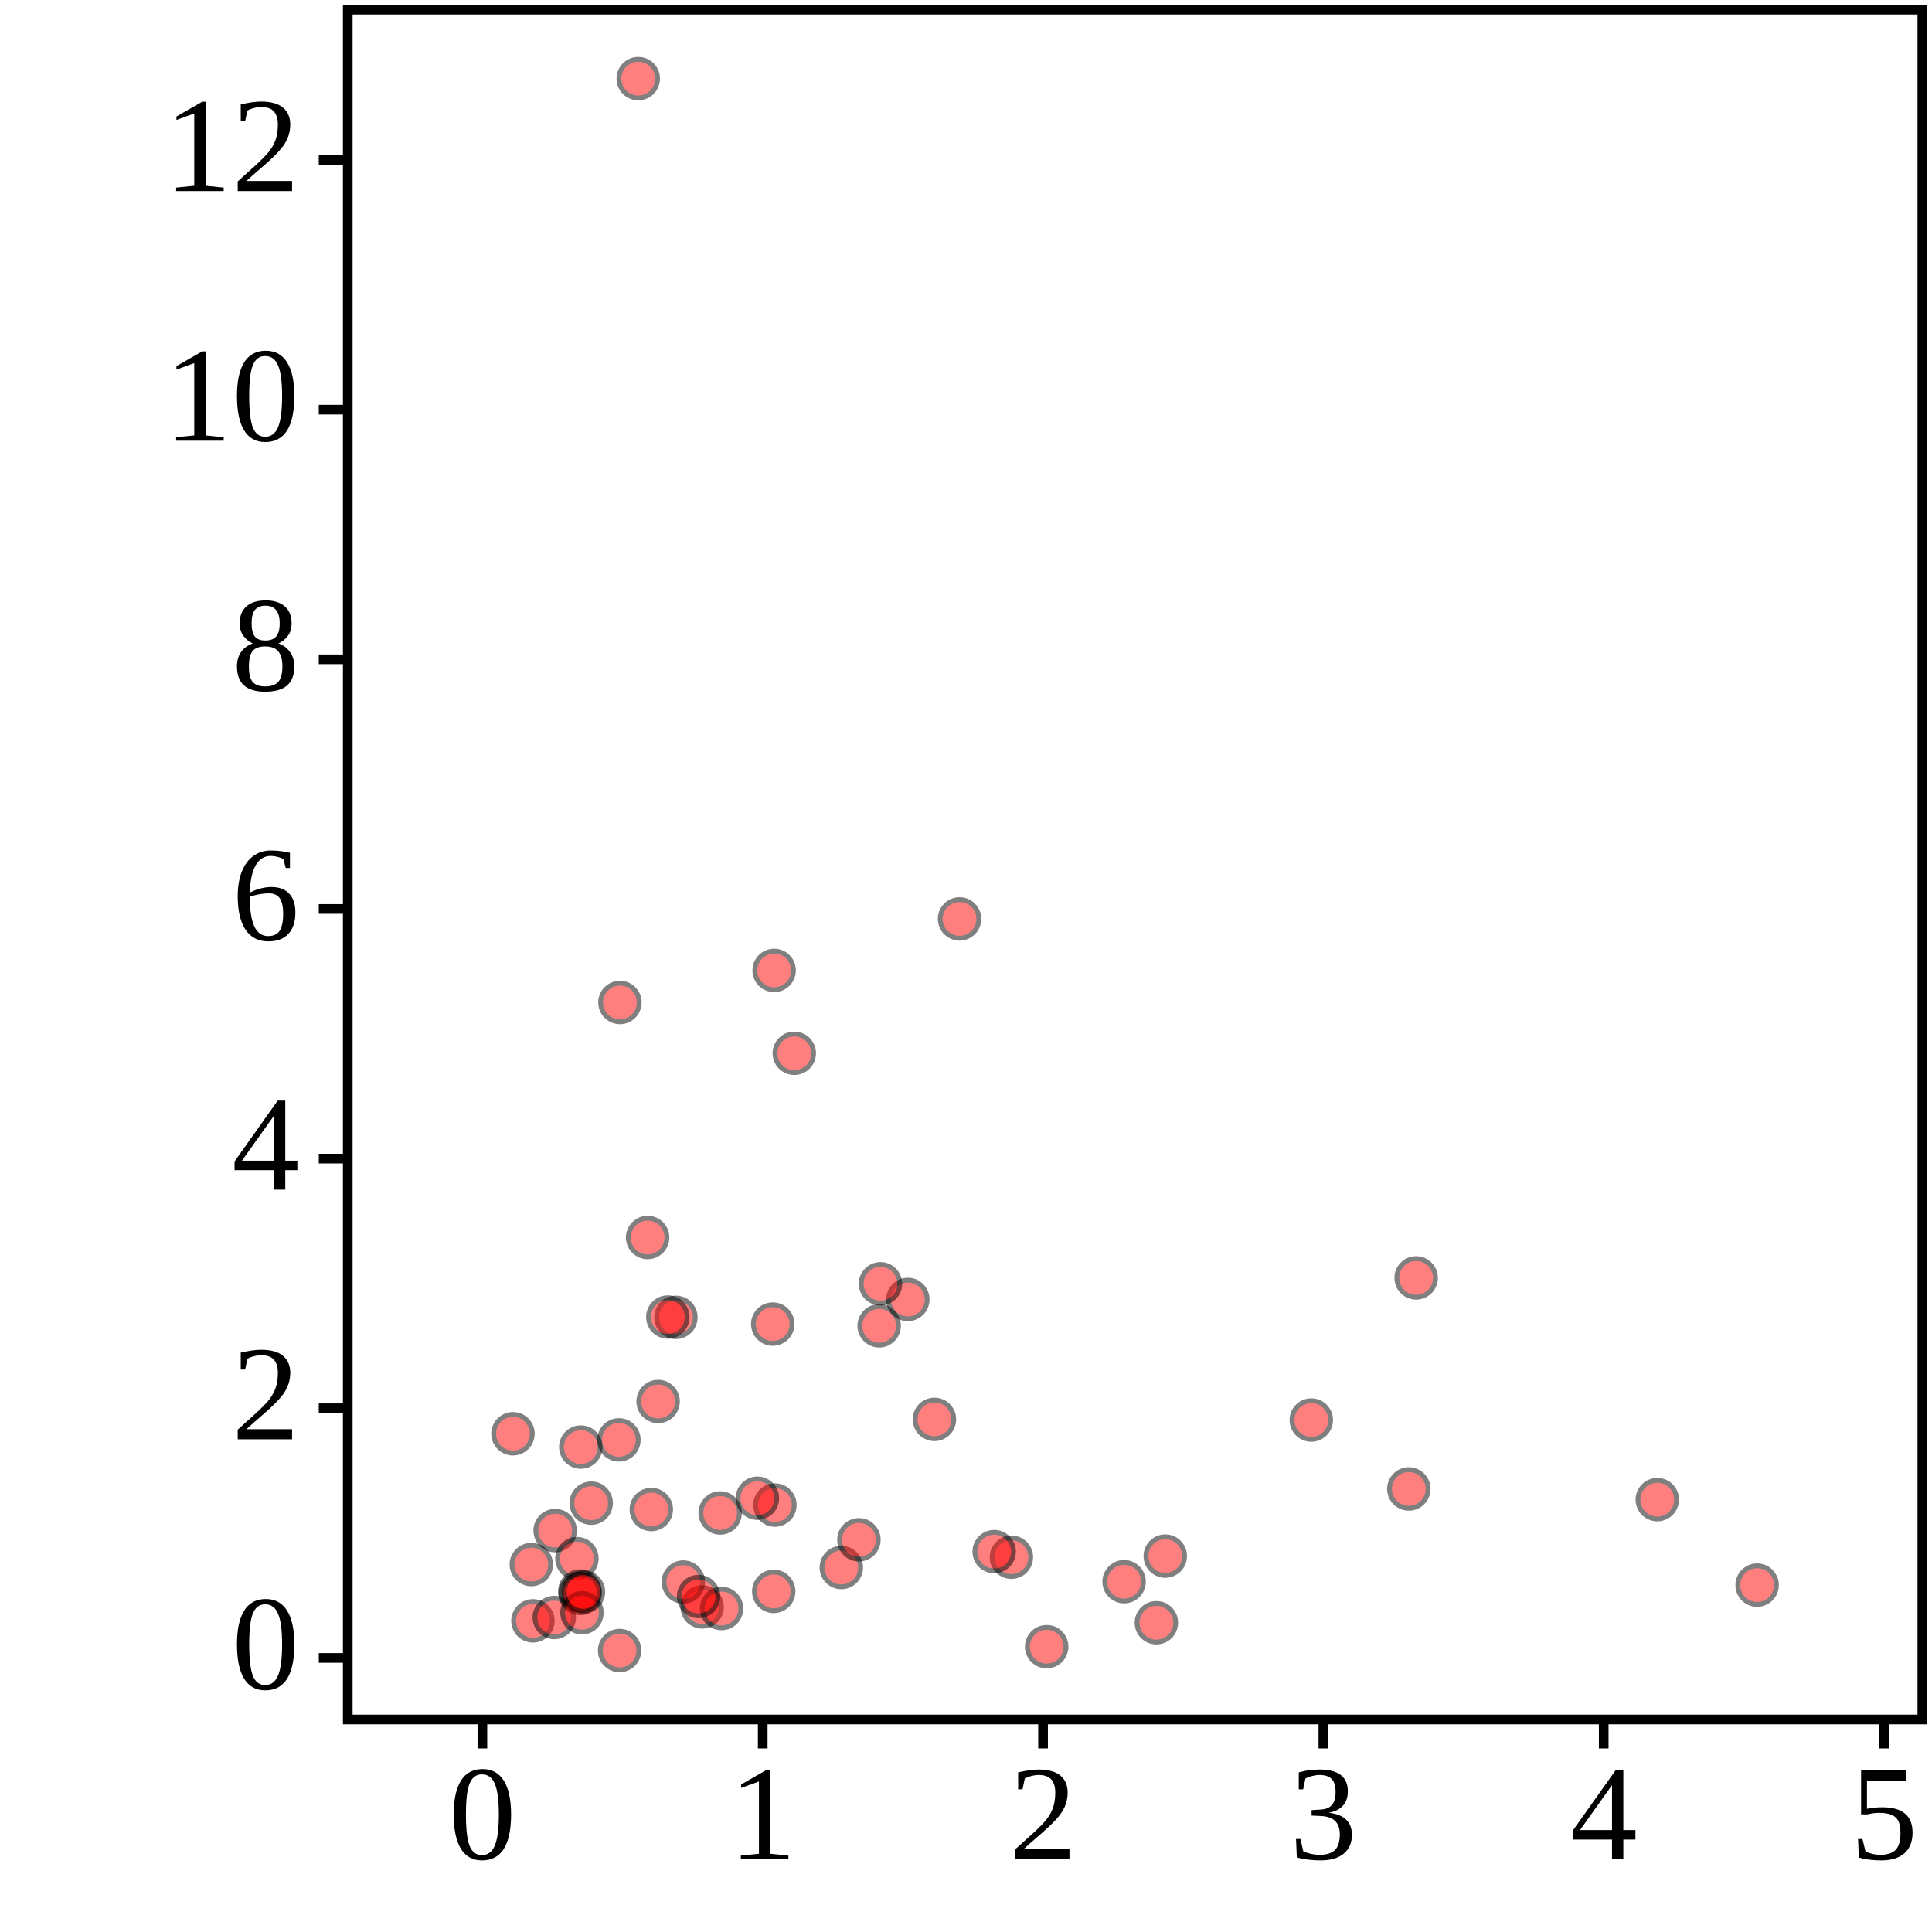
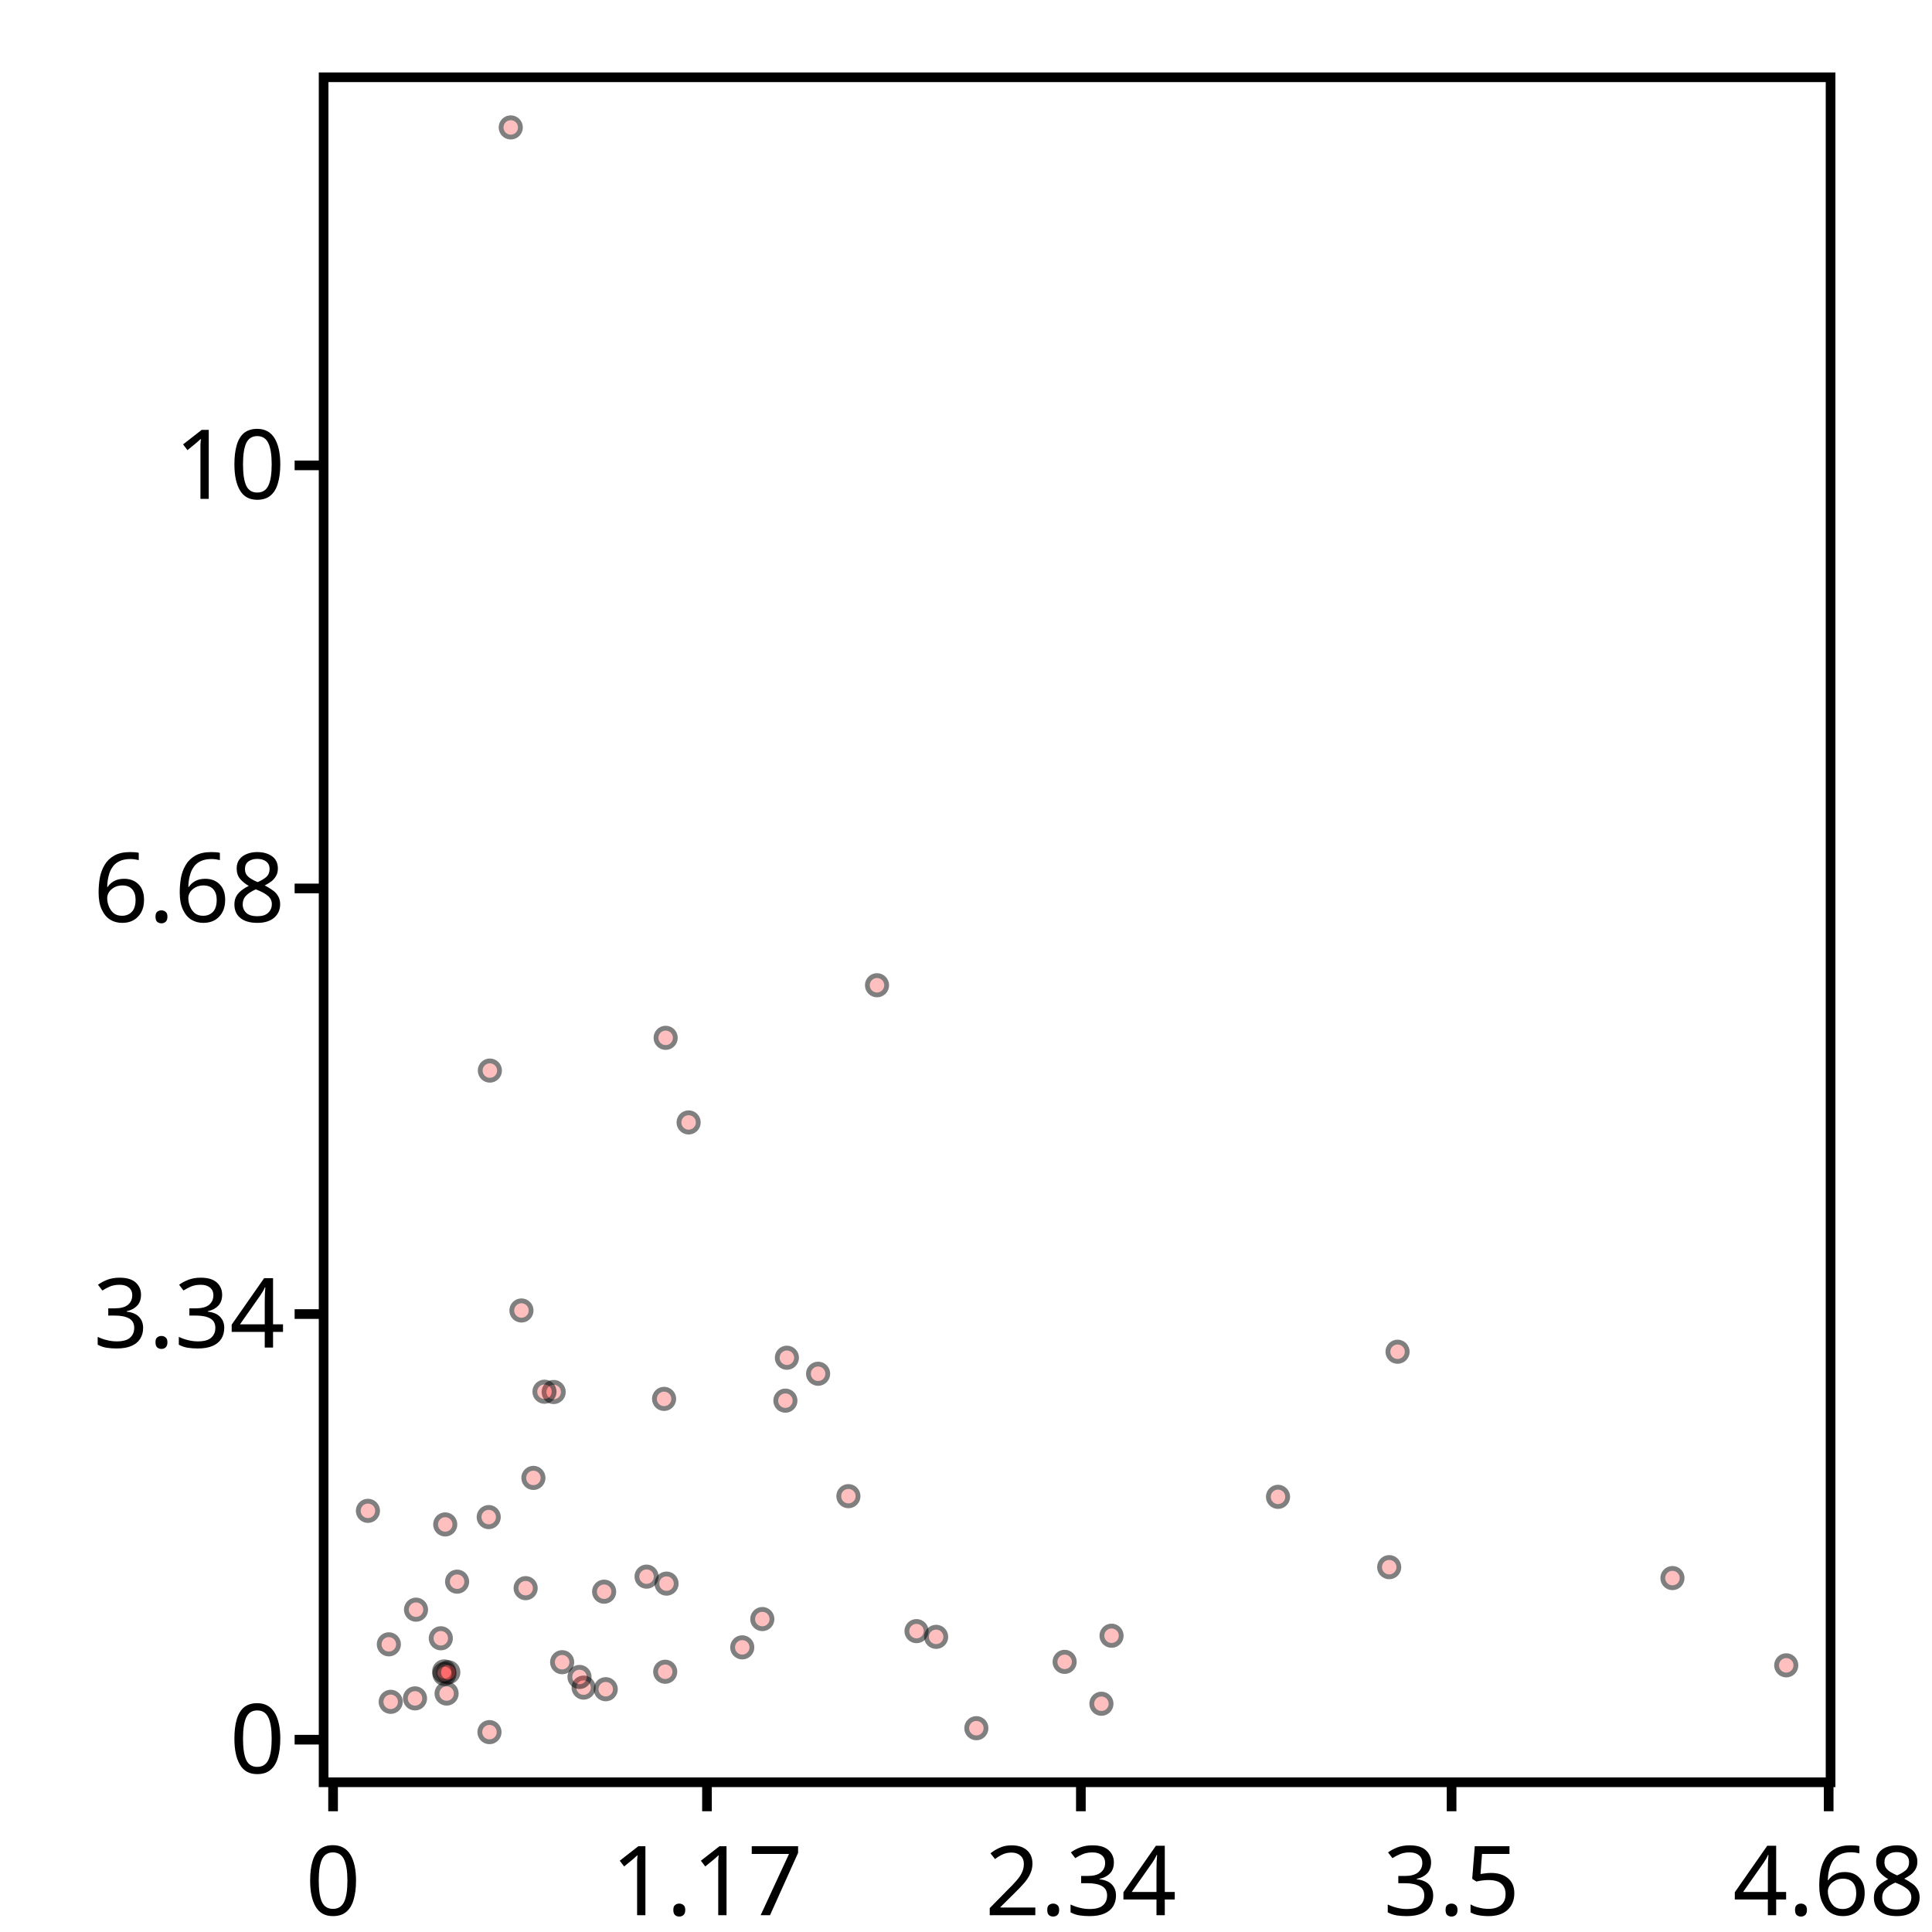
- <svg xmlns="http://www.w3.org/2000/svg" viewBox="0 0 200 200" height="100%" width="100%" id="id0000000449">
-   <g id="id0000000450">
-     <clipPath id="id0000000450clipper">
-       <polygon points="36,1 36,178 199,178 199,1 " id="id0000000554" class="rectangle" />
-     </clipPath>
-     <g clip-path="url(#id0000000450clipper)" id="id0000000452">
-       <g id="id0000000453">
-         <g id="id0000000455">
-           <g opacity="0.5" fill="red" stroke="black" stroke-width="0.5" id="id0000000454">
-             <path id="id0000000555" d="M 96.734 148.935 C 97.332 148.935 97.924 148.65 98.297 148.182 C 98.67 147.714 98.817 147.073 98.683 146.49 C 98.55 145.906 98.14 145.393 97.601 145.133 C 97.062 144.873 96.405 144.873 95.866 145.133 C 95.327 145.393 94.917 145.906 94.784 146.49 C 94.65 147.073 94.797 147.714 95.17 148.182 C 95.543 148.65 96.135 148.935 96.734 148.935 " />
-           </g>
-         </g>
-         <g id="id0000000457">
-           <g opacity="0.5" fill="red" stroke="black" stroke-width="0.5" id="id0000000456">
-             <path id="id0000000556" d="M 145.843 156.135 C 146.441 156.135 147.033 155.85 147.406 155.382 C 147.779 154.914 147.926 154.273 147.792 153.69 C 147.659 153.106 147.249 152.592 146.71 152.333 C 146.171 152.073 145.514 152.073 144.975 152.333 C 144.436 152.592 144.026 153.106 143.893 153.69 C 143.76 154.273 143.906 154.914 144.279 155.382 C 144.652 155.85 145.244 156.135 145.843 156.135 " />
-           </g>
-         </g>
-         <g id="id0000000459">
-           <g opacity="0.5" fill="red" stroke="black" stroke-width="0.5" id="id0000000458">
-             <path id="id0000000557" d="M 79.995 139.07 C 80.594 139.07 81.186 138.785 81.559 138.317 C 81.932 137.85 82.078 137.209 81.945 136.625 C 81.812 136.042 81.402 135.528 80.863 135.268 C 80.324 135.009 79.666 135.009 79.127 135.268 C 78.588 135.528 78.178 136.042 78.045 136.625 C 77.912 137.209 78.058 137.85 78.431 138.317 C 78.805 138.785 79.397 139.07 79.995 139.07 " />
-           </g>
-         </g>
-         <g id="id0000000461">
-           <g opacity="0.5" fill="red" stroke="black" stroke-width="0.5" id="id0000000460">
-             <path id="id0000000558" d="M 57.469 160.445 C 58.067 160.445 58.66 160.16 59.033 159.692 C 59.406 159.224 59.552 158.583 59.419 158 C 59.286 157.416 58.876 156.902 58.337 156.643 C 57.798 156.383 57.14 156.383 56.601 156.643 C 56.062 156.902 55.652 157.416 55.519 158 C 55.386 158.583 55.532 159.224 55.905 159.692 C 56.278 160.16 56.871 160.445 57.469 160.445 " />
-           </g>
-         </g>
-         <g id="id0000000463">
-           <g opacity="0.5" fill="red" stroke="black" stroke-width="0.5" id="id0000000462">
-             <path id="id0000000559" d="M 53.102 150.423 C 53.701 150.423 54.293 150.138 54.666 149.67 C 55.039 149.202 55.185 148.561 55.052 147.978 C 54.919 147.394 54.509 146.881 53.97 146.621 C 53.431 146.361 52.774 146.361 52.234 146.621 C 51.695 146.881 51.286 147.394 51.152 147.978 C 51.019 148.561 51.166 149.202 51.539 149.67 C 51.912 150.138 52.504 150.423 53.102 150.423 " />
-           </g>
-         </g>
-         <g id="id0000000465">
-           <g opacity="0.5" fill="red" stroke="black" stroke-width="0.5" id="id0000000464">
-             <path id="id0000000560" d="M 59.721 163.346 C 60.319 163.346 60.911 163.061 61.285 162.593 C 61.658 162.125 61.804 161.484 61.671 160.901 C 61.538 160.318 61.128 159.804 60.589 159.544 C 60.05 159.285 59.392 159.285 58.853 159.544 C 58.314 159.804 57.904 160.318 57.771 160.901 C 57.638 161.484 57.784 162.125 58.157 162.593 C 58.53 163.061 59.123 163.346 59.721 163.346 " />
-           </g>
-         </g>
-         <g id="id0000000467">
-           <g opacity="0.5" fill="red" stroke="black" stroke-width="0.5" id="id0000000466">
-             <path id="id0000000561" d="M 181.898 166.09 C 182.496 166.09 183.088 165.805 183.461 165.337 C 183.834 164.869 183.981 164.229 183.848 163.645 C 183.714 163.062 183.305 162.548 182.765 162.288 C 182.226 162.029 181.569 162.029 181.03 162.288 C 180.491 162.548 180.081 163.062 179.948 163.645 C 179.815 164.229 179.961 164.869 180.334 165.337 C 180.707 165.805 181.299 166.09 181.898 166.09 " />
-           </g>
-         </g>
-         <g id="id0000000469">
-           <g opacity="0.5" fill="red" stroke="black" stroke-width="0.5" id="id0000000468">
-             <path id="id0000000562" d="M 69.969 138.373 C 70.568 138.373 71.16 138.088 71.533 137.62 C 71.906 137.152 72.052 136.511 71.919 135.928 C 71.786 135.344 71.376 134.831 70.837 134.571 C 70.298 134.311 69.641 134.311 69.102 134.571 C 68.563 134.831 68.153 135.344 68.02 135.928 C 67.886 136.511 68.033 137.152 68.406 137.62 C 68.779 138.088 69.371 138.373 69.969 138.373 " />
-           </g>
-         </g>
-         <g id="id0000000471">
-           <g opacity="0.5" fill="red" stroke="black" stroke-width="0.5" id="id0000000470">
-             <path id="id0000000563" d="M 61.2 157.605 C 61.798 157.605 62.39 157.32 62.763 156.852 C 63.136 156.384 63.283 155.743 63.15 155.16 C 63.016 154.577 62.607 154.063 62.068 153.803 C 61.528 153.544 60.871 153.544 60.332 153.803 C 59.793 154.063 59.383 154.577 59.25 155.16 C 59.117 155.743 59.263 156.384 59.636 156.852 C 60.009 157.32 60.601 157.605 61.2 157.605 " />
-           </g>
-         </g>
-         <g id="id0000000473">
-           <g opacity="0.5" fill="red" stroke="black" stroke-width="0.5" id="id0000000472">
-             <path id="id0000000564" d="M 69.135 138.343 C 69.733 138.343 70.325 138.058 70.698 137.59 C 71.072 137.122 71.218 136.481 71.085 135.898 C 70.951 135.315 70.542 134.801 70.002 134.541 C 69.463 134.281 68.806 134.281 68.267 134.541 C 67.728 134.801 67.318 135.315 67.185 135.898 C 67.052 136.481 67.198 137.122 67.571 137.59 C 67.944 138.058 68.536 138.343 69.135 138.343 " />
-           </g>
-         </g>
-         <g id="id0000000475">
-           <g opacity="0.5" fill="red" stroke="black" stroke-width="0.5" id="id0000000474">
-             <path id="id0000000565" d="M 104.699 163.201 C 105.298 163.201 105.89 162.916 106.263 162.448 C 106.636 161.98 106.782 161.339 106.649 160.756 C 106.516 160.172 106.106 159.659 105.567 159.399 C 105.028 159.139 104.371 159.139 103.832 159.399 C 103.293 159.659 102.883 160.172 102.75 160.756 C 102.616 161.339 102.763 161.98 103.136 162.448 C 103.509 162.916 104.101 163.201 104.699 163.201 " />
-           </g>
-         </g>
-         <g id="id0000000477">
-           <g opacity="0.5" fill="red" stroke="black" stroke-width="0.5" id="id0000000476">
-             <path id="id0000000566" d="M 72.687 168.347 C 73.285 168.347 73.877 168.062 74.25 167.594 C 74.624 167.126 74.77 166.486 74.637 165.902 C 74.503 165.319 74.094 164.805 73.555 164.545 C 73.015 164.286 72.358 164.286 71.819 164.545 C 71.28 164.805 70.87 165.319 70.737 165.902 C 70.604 166.486 70.75 167.126 71.123 167.594 C 71.496 168.062 72.088 168.347 72.687 168.347 " />
-           </g>
-         </g>
-         <g id="id0000000479">
-           <g opacity="0.5" fill="red" stroke="black" stroke-width="0.5" id="id0000000478">
-             <path id="id0000000567" d="M 60.121 151.802 C 60.72 151.802 61.312 151.517 61.685 151.049 C 62.058 150.581 62.204 149.94 62.071 149.357 C 61.938 148.774 61.528 148.26 60.989 148 C 60.45 147.74 59.793 147.74 59.254 148 C 58.715 148.26 58.305 148.774 58.172 149.357 C 58.038 149.94 58.185 150.581 58.558 151.049 C 58.931 151.517 59.523 151.802 60.121 151.802 " />
-           </g>
-         </g>
-         <g id="id0000000481">
-           <g opacity="0.5" fill="red" stroke="black" stroke-width="0.5" id="id0000000480">
-             <path id="id0000000568" d="M 93.982 136.521 C 94.581 136.521 95.173 136.236 95.546 135.768 C 95.919 135.3 96.065 134.659 95.932 134.076 C 95.799 133.493 95.389 132.979 94.85 132.719 C 94.311 132.46 93.654 132.46 93.115 132.719 C 92.575 132.979 92.166 133.493 92.032 134.076 C 91.899 134.659 92.046 135.3 92.419 135.768 C 92.792 136.236 93.384 136.521 93.982 136.521 " />
-           </g>
-         </g>
-         <g id="id0000000483">
-           <g opacity="0.5" fill="red" stroke="black" stroke-width="0.5" id="id0000000482">
-             <path id="id0000000569" d="M 64.071 151.057 C 64.669 151.057 65.261 150.772 65.635 150.304 C 66.008 149.836 66.154 149.195 66.021 148.612 C 65.888 148.029 65.478 147.515 64.939 147.255 C 64.4 146.996 63.742 146.996 63.203 147.255 C 62.664 147.515 62.254 148.029 62.121 148.612 C 61.988 149.195 62.134 149.836 62.507 150.304 C 62.88 150.772 63.472 151.057 64.071 151.057 " />
-           </g>
-         </g>
-         <g id="id0000000485">
-           <g opacity="0.5" fill="red" stroke="black" stroke-width="0.5" id="id0000000484">
-             <path id="id0000000570" d="M 74.696 168.511 C 75.295 168.511 75.887 168.226 76.26 167.758 C 76.633 167.29 76.779 166.649 76.646 166.066 C 76.513 165.482 76.103 164.969 75.564 164.709 C 75.025 164.449 74.368 164.449 73.829 164.709 C 73.29 164.969 72.88 165.482 72.746 166.066 C 72.613 166.649 72.76 167.29 73.133 167.758 C 73.506 168.226 74.098 168.511 74.696 168.511 " />
-           </g>
-         </g>
-         <g id="id0000000487">
-           <g opacity="0.5" fill="red" stroke="black" stroke-width="0.5" id="id0000000486">
-             <path id="id0000000571" d="M 171.563 157.241 C 172.162 157.241 172.754 156.956 173.127 156.488 C 173.5 156.02 173.646 155.379 173.513 154.796 C 173.38 154.213 172.97 153.699 172.431 153.439 C 171.892 153.179 171.234 153.179 170.695 153.439 C 170.156 153.699 169.746 154.213 169.613 154.796 C 169.48 155.379 169.626 156.02 169.999 156.488 C 170.373 156.956 170.965 157.241 171.563 157.241 " />
-           </g>
-         </g>
-         <g id="id0000000489">
-           <g opacity="0.5" fill="red" stroke="black" stroke-width="0.5" id="id0000000488">
-             <path id="id0000000572" d="M 60.025 166.708 C 60.623 166.708 61.215 166.423 61.588 165.955 C 61.962 165.487 62.108 164.846 61.975 164.263 C 61.842 163.679 61.432 163.165 60.892 162.906 C 60.353 162.646 59.696 162.646 59.157 162.906 C 58.618 163.165 58.208 163.679 58.075 164.263 C 57.942 164.846 58.088 165.487 58.461 165.955 C 58.834 166.423 59.426 166.708 60.025 166.708 " />
-           </g>
-         </g>
-         <g id="id0000000491">
-           <g opacity="0.5" fill="red" stroke="black" stroke-width="0.5" id="id0000000490">
-             <path id="id0000000573" d="M 87.094 164.267 C 87.693 164.267 88.285 163.982 88.658 163.514 C 89.031 163.046 89.177 162.405 89.044 161.822 C 88.911 161.238 88.501 160.725 87.962 160.465 C 87.423 160.205 86.766 160.205 86.226 160.465 C 85.687 160.725 85.278 161.238 85.144 161.822 C 85.011 162.405 85.157 163.046 85.531 163.514 C 85.904 163.982 86.496 164.267 87.094 164.267 " />
-           </g>
-         </g>
-         <g id="id0000000493">
-           <g opacity="0.5" fill="red" stroke="black" stroke-width="0.5" id="id0000000492">
-             <path id="id0000000574" d="M 80.139 102.458 C 80.737 102.458 81.329 102.172 81.702 101.705 C 82.076 101.237 82.222 100.596 82.089 100.013 C 81.955 99.429 81.546 98.915 81.007 98.656 C 80.467 98.396 79.81 98.396 79.271 98.656 C 78.732 98.915 78.322 99.429 78.189 100.013 C 78.056 100.596 78.202 101.237 78.575 101.705 C 78.948 102.172 79.54 102.458 80.139 102.458 " />
-           </g>
-         </g>
-         <g id="id0000000495">
-           <g opacity="0.5" fill="red" stroke="black" stroke-width="0.5" id="id0000000494">
-             <path id="id0000000575" d="M 55.169 169.79 C 55.768 169.79 56.36 169.505 56.733 169.037 C 57.106 168.569 57.252 167.928 57.119 167.345 C 56.986 166.762 56.576 166.248 56.037 165.988 C 55.498 165.728 54.841 165.728 54.302 165.988 C 53.763 166.248 53.353 166.762 53.22 167.345 C 53.087 167.928 53.233 168.569 53.606 169.037 C 53.979 169.505 54.571 169.79 55.169 169.79 " />
-           </g>
-         </g>
-         <g id="id0000000497">
-           <g opacity="0.5" fill="red" stroke="black" stroke-width="0.5" id="id0000000496">
-             <path id="id0000000576" d="M 57.377 169.442 C 57.975 169.442 58.567 169.157 58.94 168.689 C 59.313 168.221 59.46 167.58 59.327 166.997 C 59.193 166.414 58.784 165.9 58.245 165.64 C 57.705 165.381 57.048 165.381 56.509 165.64 C 55.97 165.9 55.56 166.414 55.427 166.997 C 55.294 167.58 55.44 168.221 55.813 168.689 C 56.186 169.157 56.778 169.442 57.377 169.442 " />
-           </g>
-         </g>
-         <g id="id0000000499">
-           <g opacity="0.5" fill="red" stroke="black" stroke-width="0.5" id="id0000000498">
-             <path id="id0000000577" d="M 64.139 172.863 C 64.738 172.863 65.33 172.577 65.703 172.109 C 66.076 171.642 66.222 171.001 66.089 170.417 C 65.956 169.834 65.546 169.32 65.007 169.061 C 64.468 168.801 63.811 168.801 63.272 169.061 C 62.733 169.32 62.323 169.834 62.19 170.417 C 62.056 171.001 62.203 171.642 62.576 172.109 C 62.949 172.577 63.541 172.863 64.139 172.863 " />
-           </g>
-         </g>
-         <g id="id0000000501">
-           <g opacity="0.5" fill="red" stroke="black" stroke-width="0.5" id="id0000000500">
-             <path id="id0000000578" d="M 146.601 134.289 C 147.2 134.289 147.792 134.004 148.165 133.536 C 148.538 133.069 148.684 132.428 148.551 131.844 C 148.418 131.261 148.008 130.747 147.469 130.487 C 146.93 130.228 146.273 130.228 145.734 130.487 C 145.194 130.747 144.785 131.261 144.652 131.844 C 144.518 132.428 144.665 133.069 145.038 133.536 C 145.411 134.004 146.003 134.289 146.601 134.289 " />
-           </g>
-         </g>
-         <g id="id0000000503">
-           <g opacity="0.5" fill="red" stroke="black" stroke-width="0.5" id="id0000000502">
-             <path id="id0000000579" d="M 64.175 105.777 C 64.774 105.777 65.366 105.492 65.739 105.024 C 66.112 104.556 66.258 103.915 66.125 103.332 C 65.992 102.748 65.582 102.235 65.043 101.975 C 64.504 101.715 63.847 101.715 63.308 101.975 C 62.769 102.235 62.359 102.748 62.226 103.332 C 62.092 103.915 62.239 104.556 62.612 105.024 C 62.985 105.492 63.577 105.777 64.175 105.777 " />
-           </g>
-         </g>
-         <g id="id0000000505">
-           <g opacity="0.5" fill="red" stroke="black" stroke-width="0.5" id="id0000000504">
-             <path id="id0000000580" d="M 91.148 134.897 C 91.746 134.897 92.338 134.612 92.712 134.144 C 93.085 133.676 93.231 133.036 93.098 132.452 C 92.965 131.869 92.555 131.355 92.016 131.095 C 91.477 130.836 90.819 130.836 90.28 131.095 C 89.741 131.355 89.331 131.869 89.198 132.452 C 89.065 133.036 89.211 133.676 89.584 134.144 C 89.957 134.612 90.55 134.897 91.148 134.897 " />
-           </g>
-         </g>
-         <g id="id0000000507">
-           <g opacity="0.5" fill="red" stroke="black" stroke-width="0.5" id="id0000000506">
-             <path id="id0000000581" d="M 67.424 158.264 C 68.022 158.264 68.615 157.979 68.988 157.511 C 69.361 157.043 69.507 156.402 69.374 155.819 C 69.241 155.236 68.831 154.722 68.292 154.462 C 67.753 154.202 67.095 154.202 66.556 154.462 C 66.017 154.722 65.607 155.236 65.474 155.819 C 65.341 156.402 65.487 157.043 65.86 157.511 C 66.234 157.979 66.826 158.264 67.424 158.264 " />
-           </g>
-         </g>
-         <g id="id0000000509">
-           <g opacity="0.5" fill="red" stroke="black" stroke-width="0.5" id="id0000000508">
-             <path id="id0000000582" d="M 60.05 166.961 C 60.649 166.961 61.241 166.676 61.614 166.208 C 61.987 165.74 62.133 165.099 62 164.516 C 61.867 163.932 61.457 163.419 60.918 163.159 C 60.379 162.899 59.722 162.899 59.183 163.159 C 58.644 163.419 58.234 163.932 58.101 164.516 C 57.967 165.099 58.114 165.74 58.487 166.208 C 58.86 166.676 59.452 166.961 60.05 166.961 " />
-           </g>
-         </g>
-         <g id="id0000000511">
-           <g opacity="0.5" fill="red" stroke="black" stroke-width="0.5" id="id0000000510">
-             <path id="id0000000583" d="M 70.739 165.773 C 71.337 165.773 71.929 165.487 72.302 165.02 C 72.675 164.552 72.822 163.911 72.689 163.328 C 72.555 162.744 72.146 162.23 71.606 161.971 C 71.067 161.711 70.41 161.711 69.871 161.971 C 69.332 162.23 68.922 162.744 68.789 163.328 C 68.656 163.911 68.802 164.552 69.175 165.02 C 69.548 165.487 70.14 165.773 70.739 165.773 " />
-           </g>
-         </g>
-         <g id="id0000000513">
-           <g opacity="0.5" fill="red" stroke="black" stroke-width="0.5" id="id0000000512">
-             <path id="id0000000584" d="M 67.043 130.107 C 67.641 130.107 68.233 129.822 68.606 129.354 C 68.979 128.886 69.126 128.245 68.992 127.662 C 68.859 127.078 68.45 126.565 67.91 126.305 C 67.371 126.045 66.714 126.045 66.175 126.305 C 65.636 126.565 65.226 127.078 65.093 127.662 C 64.96 128.245 65.106 128.886 65.479 129.354 C 65.852 129.822 66.444 130.107 67.043 130.107 " />
-           </g>
-         </g>
-         <g id="id0000000515">
-           <g opacity="0.5" fill="red" stroke="black" stroke-width="0.5" id="id0000000514">
-             <path id="id0000000585" d="M 55.001 163.96 C 55.6 163.96 56.192 163.675 56.565 163.207 C 56.938 162.739 57.084 162.099 56.951 161.515 C 56.818 160.932 56.408 160.418 55.869 160.158 C 55.33 159.899 54.673 159.899 54.134 160.158 C 53.594 160.418 53.185 160.932 53.051 161.515 C 52.918 162.099 53.065 162.739 53.438 163.207 C 53.811 163.675 54.403 163.96 55.001 163.96 " />
-           </g>
-         </g>
-         <g id="id0000000517">
-           <g opacity="0.5" fill="red" stroke="black" stroke-width="0.5" id="id0000000516">
-             <path id="id0000000586" d="M 135.746 149.003 C 136.344 149.003 136.936 148.718 137.31 148.25 C 137.683 147.782 137.829 147.141 137.696 146.558 C 137.563 145.974 137.153 145.46 136.614 145.201 C 136.075 144.941 135.417 144.941 134.878 145.201 C 134.339 145.46 133.929 145.974 133.796 146.558 C 133.663 147.141 133.809 147.782 134.182 148.25 C 134.555 148.718 135.148 149.003 135.746 149.003 " />
-           </g>
-         </g>
-         <g id="id0000000519">
-           <g opacity="0.5" fill="red" stroke="black" stroke-width="0.5" id="id0000000518">
-             <path id="id0000000587" d="M 119.709 169.985 C 120.307 169.985 120.899 169.7 121.272 169.232 C 121.645 168.764 121.792 168.123 121.658 167.54 C 121.525 166.956 121.116 166.443 120.576 166.183 C 120.037 165.923 119.38 165.923 118.841 166.183 C 118.302 166.443 117.892 166.956 117.759 167.54 C 117.626 168.123 117.772 168.764 118.145 169.232 C 118.518 169.7 119.11 169.985 119.709 169.985 " />
-           </g>
-         </g>
-         <g id="id0000000521">
-           <g opacity="0.5" fill="red" stroke="black" stroke-width="0.5" id="id0000000520">
-             <path id="id0000000588" d="M 80.097 166.74 C 80.695 166.74 81.287 166.455 81.661 165.987 C 82.034 165.519 82.18 164.879 82.047 164.295 C 81.914 163.712 81.504 163.198 80.965 162.938 C 80.426 162.679 79.768 162.679 79.229 162.938 C 78.69 163.198 78.28 163.712 78.147 164.295 C 78.014 164.879 78.16 165.519 78.533 165.987 C 78.906 166.455 79.499 166.74 80.097 166.74 " />
-           </g>
-         </g>
-         <g id="id0000000523">
-           <g opacity="0.5" fill="red" stroke="black" stroke-width="0.5" id="id0000000522">
-             <path id="id0000000589" d="M 68.129 147.083 C 68.727 147.083 69.319 146.798 69.692 146.33 C 70.065 145.862 70.212 145.221 70.078 144.638 C 69.945 144.054 69.535 143.541 68.996 143.281 C 68.457 143.021 67.8 143.021 67.261 143.281 C 66.722 143.541 66.312 144.054 66.179 144.638 C 66.046 145.221 66.192 145.862 66.565 146.33 C 66.938 146.798 67.53 147.083 68.129 147.083 " />
-           </g>
-         </g>
-         <g id="id0000000525">
-           <g opacity="0.5" fill="red" stroke="black" stroke-width="0.5" id="id0000000524">
-             <path id="id0000000590" d="M 66.072 10.137 C 66.67 10.137 67.262 9.852 67.635 9.384 C 68.008 8.917 68.155 8.276 68.022 7.692 C 67.888 7.109 67.479 6.595 66.939 6.336 C 66.4 6.076 65.743 6.076 65.204 6.336 C 64.665 6.595 64.255 7.109 64.122 7.692 C 63.989 8.276 64.135 8.917 64.508 9.384 C 64.881 9.852 65.473 10.137 66.072 10.137 " />
-           </g>
-         </g>
-         <g id="id0000000527">
-           <g opacity="0.5" fill="red" stroke="black" stroke-width="0.5" id="id0000000526">
-             <path id="id0000000591" d="M 108.353 172.464 C 108.951 172.464 109.543 172.179 109.916 171.711 C 110.289 171.243 110.436 170.603 110.302 170.019 C 110.169 169.436 109.759 168.922 109.22 168.662 C 108.681 168.403 108.024 168.403 107.485 168.662 C 106.946 168.922 106.536 169.436 106.403 170.019 C 106.27 170.603 106.416 171.243 106.789 171.711 C 107.162 172.179 107.754 172.464 108.353 172.464 " />
-           </g>
-         </g>
-         <g id="id0000000529">
-           <g opacity="0.5" fill="red" stroke="black" stroke-width="0.5" id="id0000000528">
-             <path id="id0000000592" d="M 74.551 158.622 C 75.149 158.622 75.741 158.337 76.115 157.869 C 76.488 157.401 76.634 156.76 76.501 156.177 C 76.368 155.593 75.958 155.079 75.419 154.82 C 74.879 154.56 74.222 154.56 73.683 154.82 C 73.144 155.079 72.734 155.593 72.601 156.177 C 72.468 156.76 72.614 157.401 72.987 157.869 C 73.36 158.337 73.953 158.622 74.551 158.622 " />
-           </g>
-         </g>
-         <g id="id0000000531">
-           <g opacity="0.5" fill="red" stroke="black" stroke-width="0.5" id="id0000000530">
-             <path id="id0000000593" d="M 91.011 139.249 C 91.61 139.249 92.202 138.964 92.575 138.496 C 92.948 138.028 93.094 137.388 92.961 136.804 C 92.828 136.221 92.418 135.707 91.879 135.447 C 91.34 135.188 90.683 135.188 90.143 135.447 C 89.604 135.707 89.195 136.221 89.061 136.804 C 88.928 137.388 89.075 138.028 89.448 138.496 C 89.821 138.964 90.413 139.249 91.011 139.249 " />
-           </g>
-         </g>
-         <g id="id0000000533">
-           <g opacity="0.5" fill="red" stroke="black" stroke-width="0.5" id="id0000000532">
-             <path id="id0000000594" d="M 99.332 97.126 C 99.93 97.126 100.522 96.841 100.895 96.373 C 101.269 95.905 101.415 95.264 101.282 94.681 C 101.149 94.097 100.739 93.584 100.2 93.324 C 99.66 93.064 99.003 93.064 98.464 93.324 C 97.925 93.584 97.515 94.097 97.382 94.681 C 97.249 95.264 97.395 95.905 97.768 96.373 C 98.141 96.841 98.733 97.126 99.332 97.126 " />
-           </g>
-         </g>
-         <g id="id0000000535">
-           <g opacity="0.5" fill="red" stroke="black" stroke-width="0.5" id="id0000000534">
-             <path id="id0000000595" d="M 102.918 162.621 C 103.517 162.621 104.109 162.336 104.482 161.868 C 104.855 161.4 105.001 160.759 104.868 160.176 C 104.735 159.593 104.325 159.079 103.786 158.819 C 103.247 158.559 102.59 158.559 102.05 158.819 C 101.511 159.079 101.102 159.593 100.968 160.176 C 100.835 160.759 100.981 161.4 101.355 161.868 C 101.728 162.336 102.32 162.621 102.918 162.621 " />
-           </g>
-         </g>
-         <g id="id0000000537">
-           <g opacity="0.5" fill="red" stroke="black" stroke-width="0.5" id="id0000000536">
-             <path id="id0000000596" d="M 116.369 165.737 C 116.967 165.737 117.559 165.452 117.933 164.984 C 118.306 164.517 118.452 163.876 118.319 163.292 C 118.186 162.709 117.776 162.195 117.237 161.935 C 116.698 161.676 116.04 161.676 115.501 161.935 C 114.962 162.195 114.552 162.709 114.419 163.292 C 114.286 163.876 114.432 164.517 114.805 164.984 C 115.178 165.452 115.771 165.737 116.369 165.737 " />
-           </g>
-         </g>
-         <g id="id0000000539">
-           <g opacity="0.5" fill="red" stroke="black" stroke-width="0.5" id="id0000000538">
-             <path id="id0000000597" d="M 60.245 168.951 C 60.844 168.951 61.436 168.665 61.809 168.198 C 62.182 167.73 62.328 167.089 62.195 166.506 C 62.062 165.922 61.652 165.408 61.113 165.149 C 60.574 164.889 59.917 164.889 59.378 165.149 C 58.838 165.408 58.429 165.922 58.295 166.506 C 58.162 167.089 58.309 167.73 58.682 168.198 C 59.055 168.665 59.647 168.951 60.245 168.951 " />
-           </g>
-         </g>
-         <g id="id0000000541">
-           <g opacity="0.5" fill="red" stroke="black" stroke-width="0.5" id="id0000000540">
-             <path id="id0000000598" d="M 72.314 167.269 C 72.913 167.269 73.505 166.984 73.878 166.516 C 74.251 166.048 74.397 165.407 74.264 164.824 C 74.131 164.24 73.721 163.726 73.182 163.467 C 72.643 163.207 71.986 163.207 71.447 163.467 C 70.908 163.726 70.498 164.24 70.365 164.824 C 70.231 165.407 70.378 166.048 70.751 166.516 C 71.124 166.984 71.716 167.269 72.314 167.269 " />
-           </g>
-         </g>
-         <g id="id0000000543">
-           <g opacity="0.5" fill="red" stroke="black" stroke-width="0.5" id="id0000000542">
-             <path id="id0000000599" d="M 82.224 111.037 C 82.822 111.037 83.414 110.751 83.787 110.284 C 84.16 109.816 84.307 109.175 84.174 108.592 C 84.04 108.008 83.63 107.494 83.091 107.235 C 82.552 106.975 81.895 106.975 81.356 107.235 C 80.817 107.494 80.407 108.008 80.274 108.592 C 80.141 109.175 80.287 109.816 80.66 110.284 C 81.033 110.751 81.625 111.037 82.224 111.037 " />
-           </g>
-         </g>
-         <g id="id0000000545">
-           <g opacity="0.5" fill="red" stroke="black" stroke-width="0.5" id="id0000000544">
-             <path id="id0000000600" d="M 60.403 166.793 C 61.001 166.793 61.593 166.508 61.966 166.04 C 62.339 165.573 62.486 164.932 62.352 164.348 C 62.219 163.765 61.809 163.251 61.27 162.991 C 60.731 162.732 60.074 162.732 59.535 162.991 C 58.996 163.251 58.586 163.765 58.453 164.348 C 58.32 164.932 58.466 165.573 58.839 166.04 C 59.212 166.508 59.804 166.793 60.403 166.793 " />
-           </g>
-         </g>
-         <g id="id0000000547">
-           <g opacity="0.5" fill="red" stroke="black" stroke-width="0.5" id="id0000000546">
-             <path id="id0000000601" d="M 80.219 157.802 C 80.817 157.802 81.409 157.517 81.782 157.049 C 82.156 156.581 82.302 155.941 82.169 155.357 C 82.035 154.774 81.626 154.26 81.087 154 C 80.547 153.741 79.89 153.741 79.351 154 C 78.812 154.26 78.402 154.774 78.269 155.357 C 78.136 155.941 78.282 156.581 78.655 157.049 C 79.028 157.517 79.62 157.802 80.219 157.802 " />
-           </g>
-         </g>
-         <g id="id0000000549">
-           <g opacity="0.5" fill="red" stroke="black" stroke-width="0.5" id="id0000000548">
-             <path id="id0000000602" d="M 88.916 161.397 C 89.515 161.397 90.107 161.112 90.48 160.644 C 90.853 160.176 90.999 159.536 90.866 158.952 C 90.733 158.369 90.323 157.855 89.784 157.595 C 89.245 157.336 88.588 157.336 88.049 157.595 C 87.51 157.855 87.1 158.369 86.967 158.952 C 86.834 159.536 86.98 160.176 87.353 160.644 C 87.726 161.112 88.318 161.397 88.916 161.397 " />
-           </g>
-         </g>
-         <g id="id0000000551">
-           <g opacity="0.5" fill="red" stroke="black" stroke-width="0.5" id="id0000000550">
-             <path id="id0000000603" d="M 120.629 163.087 C 121.227 163.087 121.819 162.801 122.192 162.334 C 122.566 161.866 122.712 161.225 122.579 160.642 C 122.445 160.058 122.036 159.544 121.497 159.285 C 120.957 159.025 120.3 159.025 119.761 159.285 C 119.222 159.544 118.812 160.058 118.679 160.642 C 118.546 161.225 118.692 161.866 119.065 162.334 C 119.438 162.801 120.03 163.087 120.629 163.087 " />
-           </g>
-         </g>
-         <g id="id0000000553">
-           <g opacity="0.5" fill="red" stroke="black" stroke-width="0.5" id="id0000000552">
-             <path id="id0000000604" d="M 78.405 157.096 C 79.004 157.096 79.596 156.811 79.969 156.343 C 80.342 155.875 80.488 155.234 80.355 154.651 C 80.222 154.067 79.812 153.554 79.273 153.294 C 78.734 153.034 78.076 153.034 77.537 153.294 C 76.998 153.554 76.588 154.067 76.455 154.651 C 76.322 155.234 76.468 155.875 76.841 156.343 C 77.215 156.811 77.807 157.096 78.405 157.096 " />
-           </g>
-         </g>
+ <svg xmlns="http://www.w3.org/2000/svg" xmlns:xlink="http://www.w3.org/1999/xlink" viewBox="0 0 200 200">
+   <clipPath id="clipPath00003">
+     <rect x="33.5" y="8" width="156" height="176.5" id="rect00003" />
+   </clipPath>
+   <g id="g00011" clip-path="url(#clipPath00003)">
+     <g id="g00012">
+       <defs>
+         <circle cx="0" cy="0" r="1" id="circle00005" />
+       </defs>
+       <g id="g00013">
+         <use href="#circle00005" xlink:href="#circle00005" stroke-width="0.5" stroke="black" fill="red" opacity="0.5" fill-opacity="0.5" x="87.827" y="154.882" width="2" height="2" id="use00126" />
+         <use href="#circle00005" xlink:href="#circle00005" stroke-width="0.5" stroke="black" fill="red" opacity="0.5" fill-opacity="0.5" x="143.81" y="162.232" width="2" height="2" id="use00127" />
+         <use href="#circle00005" xlink:href="#circle00005" stroke-width="0.5" stroke="black" fill="red" opacity="0.5" fill-opacity="0.5" x="68.745" y="144.812" width="2" height="2" id="use00128" />
+         <use href="#circle00005" xlink:href="#circle00005" stroke-width="0.5" stroke="black" fill="red" opacity="0.5" fill-opacity="0.5" x="43.066" y="166.632" width="2" height="2" id="use00129" />
+         <use href="#circle00005" xlink:href="#circle00005" stroke-width="0.5" stroke="black" fill="red" opacity="0.5" fill-opacity="0.5" x="38.088" y="156.401" width="2" height="2" id="use00130" />
+         <use href="#circle00005" xlink:href="#circle00005" stroke-width="0.5" stroke="black" fill="red" opacity="0.5" fill-opacity="0.5" x="45.633" y="169.594" width="2" height="2" id="use00131" />
+         <use href="#circle00005" xlink:href="#circle00005" stroke-width="0.5" stroke="black" fill="red" opacity="0.5" fill-opacity="0.5" x="184.912" y="172.395" width="2" height="2" id="use00132" />
+         <use href="#circle00005" xlink:href="#circle00005" stroke-width="0.5" stroke="black" fill="red" opacity="0.5" fill-opacity="0.5" x="57.316" y="144.1" width="2" height="2" id="use00133" />
+         <use href="#circle00005" xlink:href="#circle00005" stroke-width="0.5" stroke="black" fill="red" opacity="0.5" fill-opacity="0.5" x="47.319" y="163.733" width="2" height="2" id="use00134" />
+         <use href="#circle00005" xlink:href="#circle00005" stroke-width="0.5" stroke="black" fill="red" opacity="0.5" fill-opacity="0.5" x="56.365" y="144.07" width="2" height="2" id="use00135" />
+         <use href="#circle00005" xlink:href="#circle00005" stroke-width="0.5" stroke="black" fill="red" opacity="0.5" fill-opacity="0.5" x="96.908" y="169.446" width="2" height="2" id="use00136" />
+         <use href="#circle00005" xlink:href="#circle00005" stroke-width="0.5" stroke="black" fill="red" opacity="0.5" fill-opacity="0.5" x="60.414" y="174.7" width="2" height="2" id="use00137" />
+         <use href="#circle00005" xlink:href="#circle00005" stroke-width="0.5" stroke="black" fill="red" opacity="0.5" fill-opacity="0.5" x="46.09" y="157.809" width="2" height="2" id="use00138" />
+         <use href="#circle00005" xlink:href="#circle00005" stroke-width="0.5" stroke="black" fill="red" opacity="0.5" fill-opacity="0.5" x="84.69" y="142.21" width="2" height="2" id="use00139" />
+         <use href="#circle00005" xlink:href="#circle00005" stroke-width="0.5" stroke="black" fill="red" opacity="0.5" fill-opacity="0.5" x="50.592" y="157.049" width="2" height="2" id="use00140" />
+         <use href="#circle00005" xlink:href="#circle00005" stroke-width="0.5" stroke="black" fill="red" opacity="0.5" fill-opacity="0.5" x="62.705" y="174.866" width="2" height="2" id="use00141" />
+         <use href="#circle00005" xlink:href="#circle00005" stroke-width="0.5" stroke="black" fill="red" opacity="0.5" fill-opacity="0.5" x="173.131" y="163.362" width="2" height="2" id="use00142" />
+         <use href="#circle00005" xlink:href="#circle00005" stroke-width="0.5" stroke="black" fill="red" opacity="0.5" fill-opacity="0.5" x="45.98" y="173.026" width="2" height="2" id="use00143" />
+         <use href="#circle00005" xlink:href="#circle00005" stroke-width="0.5" stroke="black" fill="red" opacity="0.5" fill-opacity="0.5" x="76.838" y="170.534" width="2" height="2" id="use00144" />
+         <use href="#circle00005" xlink:href="#circle00005" stroke-width="0.5" stroke="black" fill="red" opacity="0.5" fill-opacity="0.5" x="68.909" y="107.436" width="2" height="2" id="use00145" />
+         <use href="#circle00005" xlink:href="#circle00005" stroke-width="0.5" stroke="black" fill="red" opacity="0.5" fill-opacity="0.5" x="40.445" y="176.172" width="2" height="2" id="use00146" />
+         <use href="#circle00005" xlink:href="#circle00005" stroke-width="0.5" stroke="black" fill="red" opacity="0.5" fill-opacity="0.5" x="42.961" y="175.817" width="2" height="2" id="use00147" />
+         <use href="#circle00005" xlink:href="#circle00005" stroke-width="0.5" stroke="black" fill="red" opacity="0.5" fill-opacity="0.5" x="50.67" y="179.309" width="2" height="2" id="use00148" />
+         <use href="#circle00005" xlink:href="#circle00005" stroke-width="0.5" stroke="black" fill="red" opacity="0.5" fill-opacity="0.5" x="144.675" y="139.932" width="2" height="2" id="use00149" />
+         <use href="#circle00005" xlink:href="#circle00005" stroke-width="0.5" stroke="black" fill="red" opacity="0.5" fill-opacity="0.5" x="50.711" y="110.825" width="2" height="2" id="use00150" />
+         <use href="#circle00005" xlink:href="#circle00005" stroke-width="0.5" stroke="black" fill="red" opacity="0.5" fill-opacity="0.5" x="81.459" y="140.552" width="2" height="2" id="use00151" />
+         <use href="#circle00005" xlink:href="#circle00005" stroke-width="0.5" stroke="black" fill="red" opacity="0.5" fill-opacity="0.5" x="54.415" y="164.406" width="2" height="2" id="use00152" />
+         <use href="#circle00005" xlink:href="#circle00005" stroke-width="0.5" stroke="black" fill="red" opacity="0.5" fill-opacity="0.5" x="46.009" y="173.284" width="2" height="2" id="use00153" />
+         <use href="#circle00005" xlink:href="#circle00005" stroke-width="0.5" stroke="black" fill="red" opacity="0.5" fill-opacity="0.5" x="58.193" y="172.071" width="2" height="2" id="use00154" />
+         <use href="#circle00005" xlink:href="#circle00005" stroke-width="0.5" stroke="black" fill="red" opacity="0.5" fill-opacity="0.5" x="53.98" y="135.662" width="2" height="2" id="use00155" />
+         <use href="#circle00005" xlink:href="#circle00005" stroke-width="0.5" stroke="black" fill="red" opacity="0.5" fill-opacity="0.5" x="40.253" y="170.221" width="2" height="2" id="use00156" />
+         <use href="#circle00005" xlink:href="#circle00005" stroke-width="0.5" stroke="black" fill="red" opacity="0.5" fill-opacity="0.5" x="132.3" y="154.952" width="2" height="2" id="use00157" />
+         <use href="#circle00005" xlink:href="#circle00005" stroke-width="0.5" stroke="black" fill="red" opacity="0.5" fill-opacity="0.5" x="114.018" y="176.371" width="2" height="2" id="use00158" />
+         <use href="#circle00005" xlink:href="#circle00005" stroke-width="0.5" stroke="black" fill="red" opacity="0.5" fill-opacity="0.5" x="68.862" y="173.059" width="2" height="2" id="use00159" />
+         <use href="#circle00005" xlink:href="#circle00005" stroke-width="0.5" stroke="black" fill="red" opacity="0.5" fill-opacity="0.5" x="55.218" y="152.992" width="2" height="2" id="use00160" />
+         <use href="#circle00005" xlink:href="#circle00005" stroke-width="0.5" stroke="black" fill="red" opacity="0.5" fill-opacity="0.5" x="52.873" y="13.191" width="2" height="2" id="use00161" />
+         <use href="#circle00005" xlink:href="#circle00005" stroke-width="0.5" stroke="black" fill="red" opacity="0.5" fill-opacity="0.5" x="101.072" y="178.902" width="2" height="2" id="use00162" />
+         <use href="#circle00005" xlink:href="#circle00005" stroke-width="0.5" stroke="black" fill="red" opacity="0.5" fill-opacity="0.5" x="62.539" y="164.771" width="2" height="2" id="use00163" />
+         <use href="#circle00005" xlink:href="#circle00005" stroke-width="0.5" stroke="black" fill="red" opacity="0.5" fill-opacity="0.5" x="81.303" y="144.995" width="2" height="2" id="use00164" />
+         <use href="#circle00005" xlink:href="#circle00005" stroke-width="0.5" stroke="black" fill="red" opacity="0.5" fill-opacity="0.5" x="90.789" y="101.993" width="2" height="2" id="use00165" />
+         <use href="#circle00005" xlink:href="#circle00005" stroke-width="0.5" stroke="black" fill="red" opacity="0.5" fill-opacity="0.5" x="94.877" y="168.854" width="2" height="2" id="use00166" />
+         <use href="#circle00005" xlink:href="#circle00005" stroke-width="0.5" stroke="black" fill="red" opacity="0.5" fill-opacity="0.5" x="110.211" y="172.035" width="2" height="2" id="use00167" />
+         <use href="#circle00005" xlink:href="#circle00005" stroke-width="0.5" stroke="black" fill="red" opacity="0.5" fill-opacity="0.5" x="46.231" y="175.315" width="2" height="2" id="use00168" />
+         <use href="#circle00005" xlink:href="#circle00005" stroke-width="0.5" stroke="black" fill="red" opacity="0.5" fill-opacity="0.5" x="59.99" y="173.598" width="2" height="2" id="use00169" />
+         <use href="#circle00005" xlink:href="#circle00005" stroke-width="0.5" stroke="black" fill="red" opacity="0.5" fill-opacity="0.5" x="71.286" y="116.194" width="2" height="2" id="use00170" />
+         <use href="#circle00005" xlink:href="#circle00005" stroke-width="0.5" stroke="black" fill="red" opacity="0.5" fill-opacity="0.5" x="46.41" y="173.113" width="2" height="2" id="use00171" />
+         <use href="#circle00005" xlink:href="#circle00005" stroke-width="0.5" stroke="black" fill="red" opacity="0.5" fill-opacity="0.5" x="69" y="163.935" width="2" height="2" id="use00172" />
+         <use href="#circle00005" xlink:href="#circle00005" stroke-width="0.5" stroke="black" fill="red" opacity="0.5" fill-opacity="0.5" x="78.915" y="167.605" width="2" height="2" id="use00173" />
+         <use href="#circle00005" xlink:href="#circle00005" stroke-width="0.5" stroke="black" fill="red" opacity="0.5" fill-opacity="0.5" x="115.067" y="169.329" width="2" height="2" id="use00174" />
+         <use href="#circle00005" xlink:href="#circle00005" stroke-width="0.5" stroke="black" fill="red" opacity="0.5" fill-opacity="0.5" x="66.933" y="163.213" width="2" height="2" id="use00175" />
      </g>
    </g>
-     <polygon points="36,1 36,178 199,178 199,1 " stroke="black" stroke-width="1" fill="none" id="id0000000605" pointer-events="none" class="rectangle" />
-     <polyline points="49.937,178 49.937,181 " fill="none" stroke-width="1" stroke="black" id="id0000000606" class="line" />
-     <text id="id0000000607" transform="matrix(1 0 0 1 36 1)" x="13.937" y="182" dominant-baseline="hanging" text-anchor="middle" font-size="14px">
- 0
- </text>
-     <polyline points="78.957,178 78.957,181 " fill="none" stroke-width="1" stroke="black" id="id0000000608" class="line" />
-     <text id="id0000000609" transform="matrix(1 0 0 1 36 1)" x="42.957" y="182" dominant-baseline="hanging" text-anchor="middle" font-size="14px">
- 1
- </text>
-     <polyline points="107.977,178 107.977,181 " fill="none" stroke-width="1" stroke="black" id="id0000000610" class="line" />
-     <text id="id0000000611" transform="matrix(1 0 0 1 36 1)" x="71.977" y="182" dominant-baseline="hanging" text-anchor="middle" font-size="14px">
- 2
- </text>
-     <polyline points="136.997,178 136.997,181 " fill="none" stroke-width="1" stroke="black" id="id0000000612" class="line" />
-     <text id="id0000000613" transform="matrix(1 0 0 1 36 1)" x="100.997" y="182" dominant-baseline="hanging" text-anchor="middle" font-size="14px">
- 3
- </text>
-     <polyline points="166.017,178 166.017,181 " fill="none" stroke-width="1" stroke="black" id="id0000000614" class="line" />
-     <text id="id0000000615" transform="matrix(1 0 0 1 36 1)" x="130.017" y="182" dominant-baseline="hanging" text-anchor="middle" font-size="14px">
- 4
- </text>
-     <polyline points="195.037,178 195.037,181 " fill="none" stroke-width="1" stroke="black" id="id0000000616" class="line" />
-     <text id="id0000000617" transform="matrix(1 0 0 1 36 1)" x="159.037" y="182" dominant-baseline="hanging" text-anchor="middle" font-size="14px">
- 5
- </text>
-     <polyline points="33,171.629 36,171.629 " fill="none" stroke-width="1" stroke="black" id="id0000000618" class="line" />
-     <text id="id0000000619" transform="matrix(1 0 0 1 36 1)" x="-5" y="170.629" dominant-baseline="middle" text-anchor="end" font-size="14px">
- 0
- </text>
-     <polyline points="33,145.784 36,145.784 " fill="none" stroke-width="1" stroke="black" id="id0000000620" class="line" />
-     <text id="id0000000621" transform="matrix(1 0 0 1 36 1)" x="-5" y="144.784" dominant-baseline="middle" text-anchor="end" font-size="14px">
- 2
- </text>
-     <polyline points="33,119.94 36,119.94 " fill="none" stroke-width="1" stroke="black" id="id0000000622" class="line" />
-     <text id="id0000000623" transform="matrix(1 0 0 1 36 1)" x="-5" y="118.94" dominant-baseline="middle" text-anchor="end" font-size="14px">
- 4
- </text>
-     <polyline points="33,94.096 36,94.096 " fill="none" stroke-width="1" stroke="black" id="id0000000624" class="line" />
-     <text id="id0000000625" transform="matrix(1 0 0 1 36 1)" x="-5" y="93.096" dominant-baseline="middle" text-anchor="end" font-size="14px">
- 6
- </text>
-     <polyline points="33,68.251 36,68.251 " fill="none" stroke-width="1" stroke="black" id="id0000000626" class="line" />
-     <text id="id0000000627" transform="matrix(1 0 0 1 36 1)" x="-5" y="67.251" dominant-baseline="middle" text-anchor="end" font-size="14px">
- 8
- </text>
-     <polyline points="33,42.407 36,42.407 " fill="none" stroke-width="1" stroke="black" id="id0000000628" class="line" />
-     <text id="id0000000629" transform="matrix(1 0 0 1 36 1)" x="-5" y="41.407" dominant-baseline="middle" text-anchor="end" font-size="14px">
- 10
- </text>
-     <polyline points="33,16.562 36,16.562 " fill="none" stroke-width="1" stroke="black" id="id0000000630" class="line" />
-     <text id="id0000000631" transform="matrix(1 0 0 1 36 1)" x="-5" y="15.562" dominant-baseline="middle" text-anchor="end" font-size="14px">
- 12
- </text>
  </g>
+   <rect stroke-width="1" stroke="black" fill="none" x="33.5" y="8" width="156" height="176.5" id="rect00003" />
+   <line x1="34.48" y1="184.5" x2="34.48" y2="187.5" stroke-width="1" stroke="black" id="line00017" />
+   <text x="34.48" y="190.5" font-size="10" font-family="sans-serif" text-anchor="middle" dominant-baseline="hanging" id="text00017">
+ 0   </text>
+   <line x1="73.186" y1="184.5" x2="73.186" y2="187.5" stroke-width="1" stroke="black" id="line00018" />
+   <text x="73.186" y="190.5" font-size="10" font-family="sans-serif" text-anchor="middle" dominant-baseline="hanging" id="text00018">
+ 1.17   </text>
+   <line x1="111.892" y1="184.5" x2="111.892" y2="187.5" stroke-width="1" stroke="black" id="line00019" />
+   <text x="111.892" y="190.5" font-size="10" font-family="sans-serif" text-anchor="middle" dominant-baseline="hanging" id="text00019">
+ 2.34   </text>
+   <line x1="150.267" y1="184.5" x2="150.267" y2="187.5" stroke-width="1" stroke="black" id="line00020" />
+   <text x="150.267" y="190.5" font-size="10" font-family="sans-serif" text-anchor="middle" dominant-baseline="hanging" id="text00020">
+ 3.5   </text>
+   <line x1="189.304" y1="184.5" x2="189.304" y2="187.5" stroke-width="1" stroke="black" id="line00021" />
+   <text x="189.304" y="190.5" font-size="10" font-family="sans-serif" text-anchor="middle" dominant-baseline="hanging" id="text00021">
+ 4.68   </text>
+   <line x1="33.5" y1="180.091" x2="30.5" y2="180.091" stroke-width="1" stroke="black" id="line00022" />
+   <text x="29.5" y="180.091" font-size="10" font-family="sans-serif" text-anchor="end" dominant-baseline="middle" id="text00022">
+ 0   </text>
+   <line x1="33.5" y1="136.031" x2="30.5" y2="136.031" stroke-width="1" stroke="black" id="line00023" />
+   <text x="29.5" y="136.031" font-size="10" font-family="sans-serif" text-anchor="end" dominant-baseline="middle" id="text00023">
+ 3.34   </text>
+   <line x1="33.5" y1="91.971" x2="30.5" y2="91.971" stroke-width="1" stroke="black" id="line00024" />
+   <text x="29.5" y="91.971" font-size="10" font-family="sans-serif" text-anchor="end" dominant-baseline="middle" id="text00024">
+ 6.68   </text>
+   <line x1="33.5" y1="48.175" x2="30.5" y2="48.175" stroke-width="1" stroke="black" id="line00025" />
+   <text x="29.5" y="48.175" font-size="10" font-family="sans-serif" text-anchor="end" dominant-baseline="middle" id="text00025">
+ 10   </text>
</svg>
